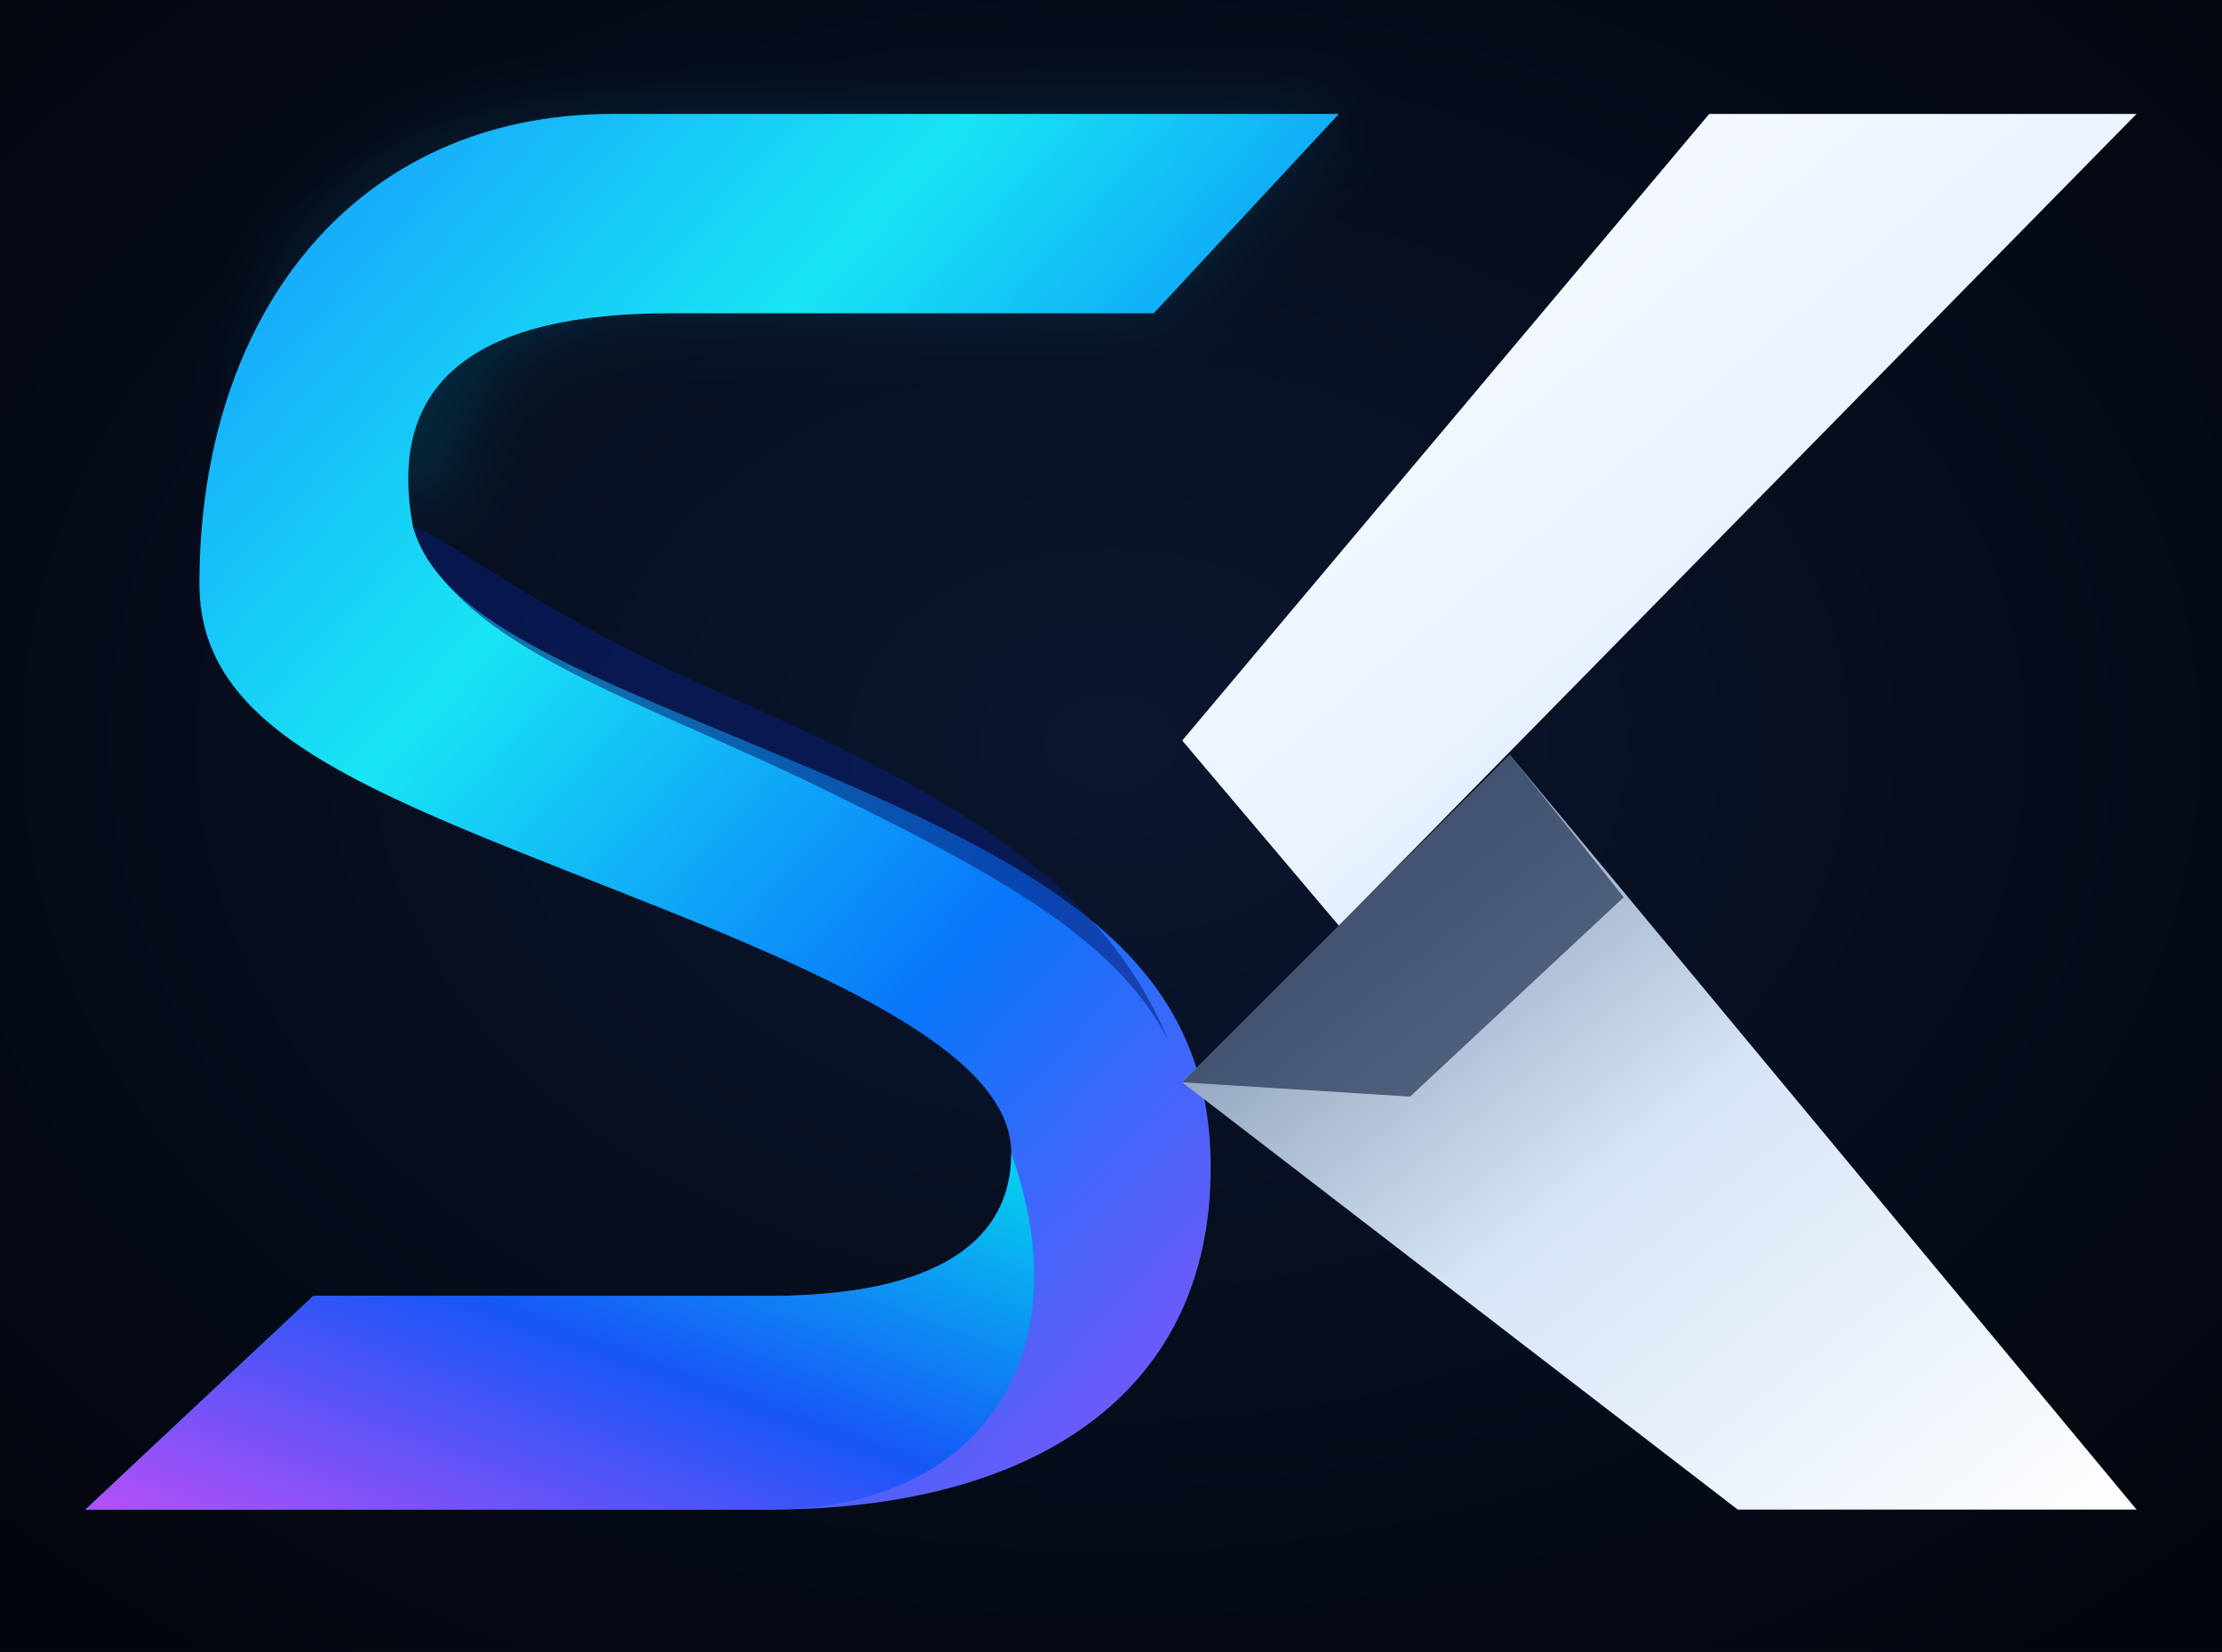
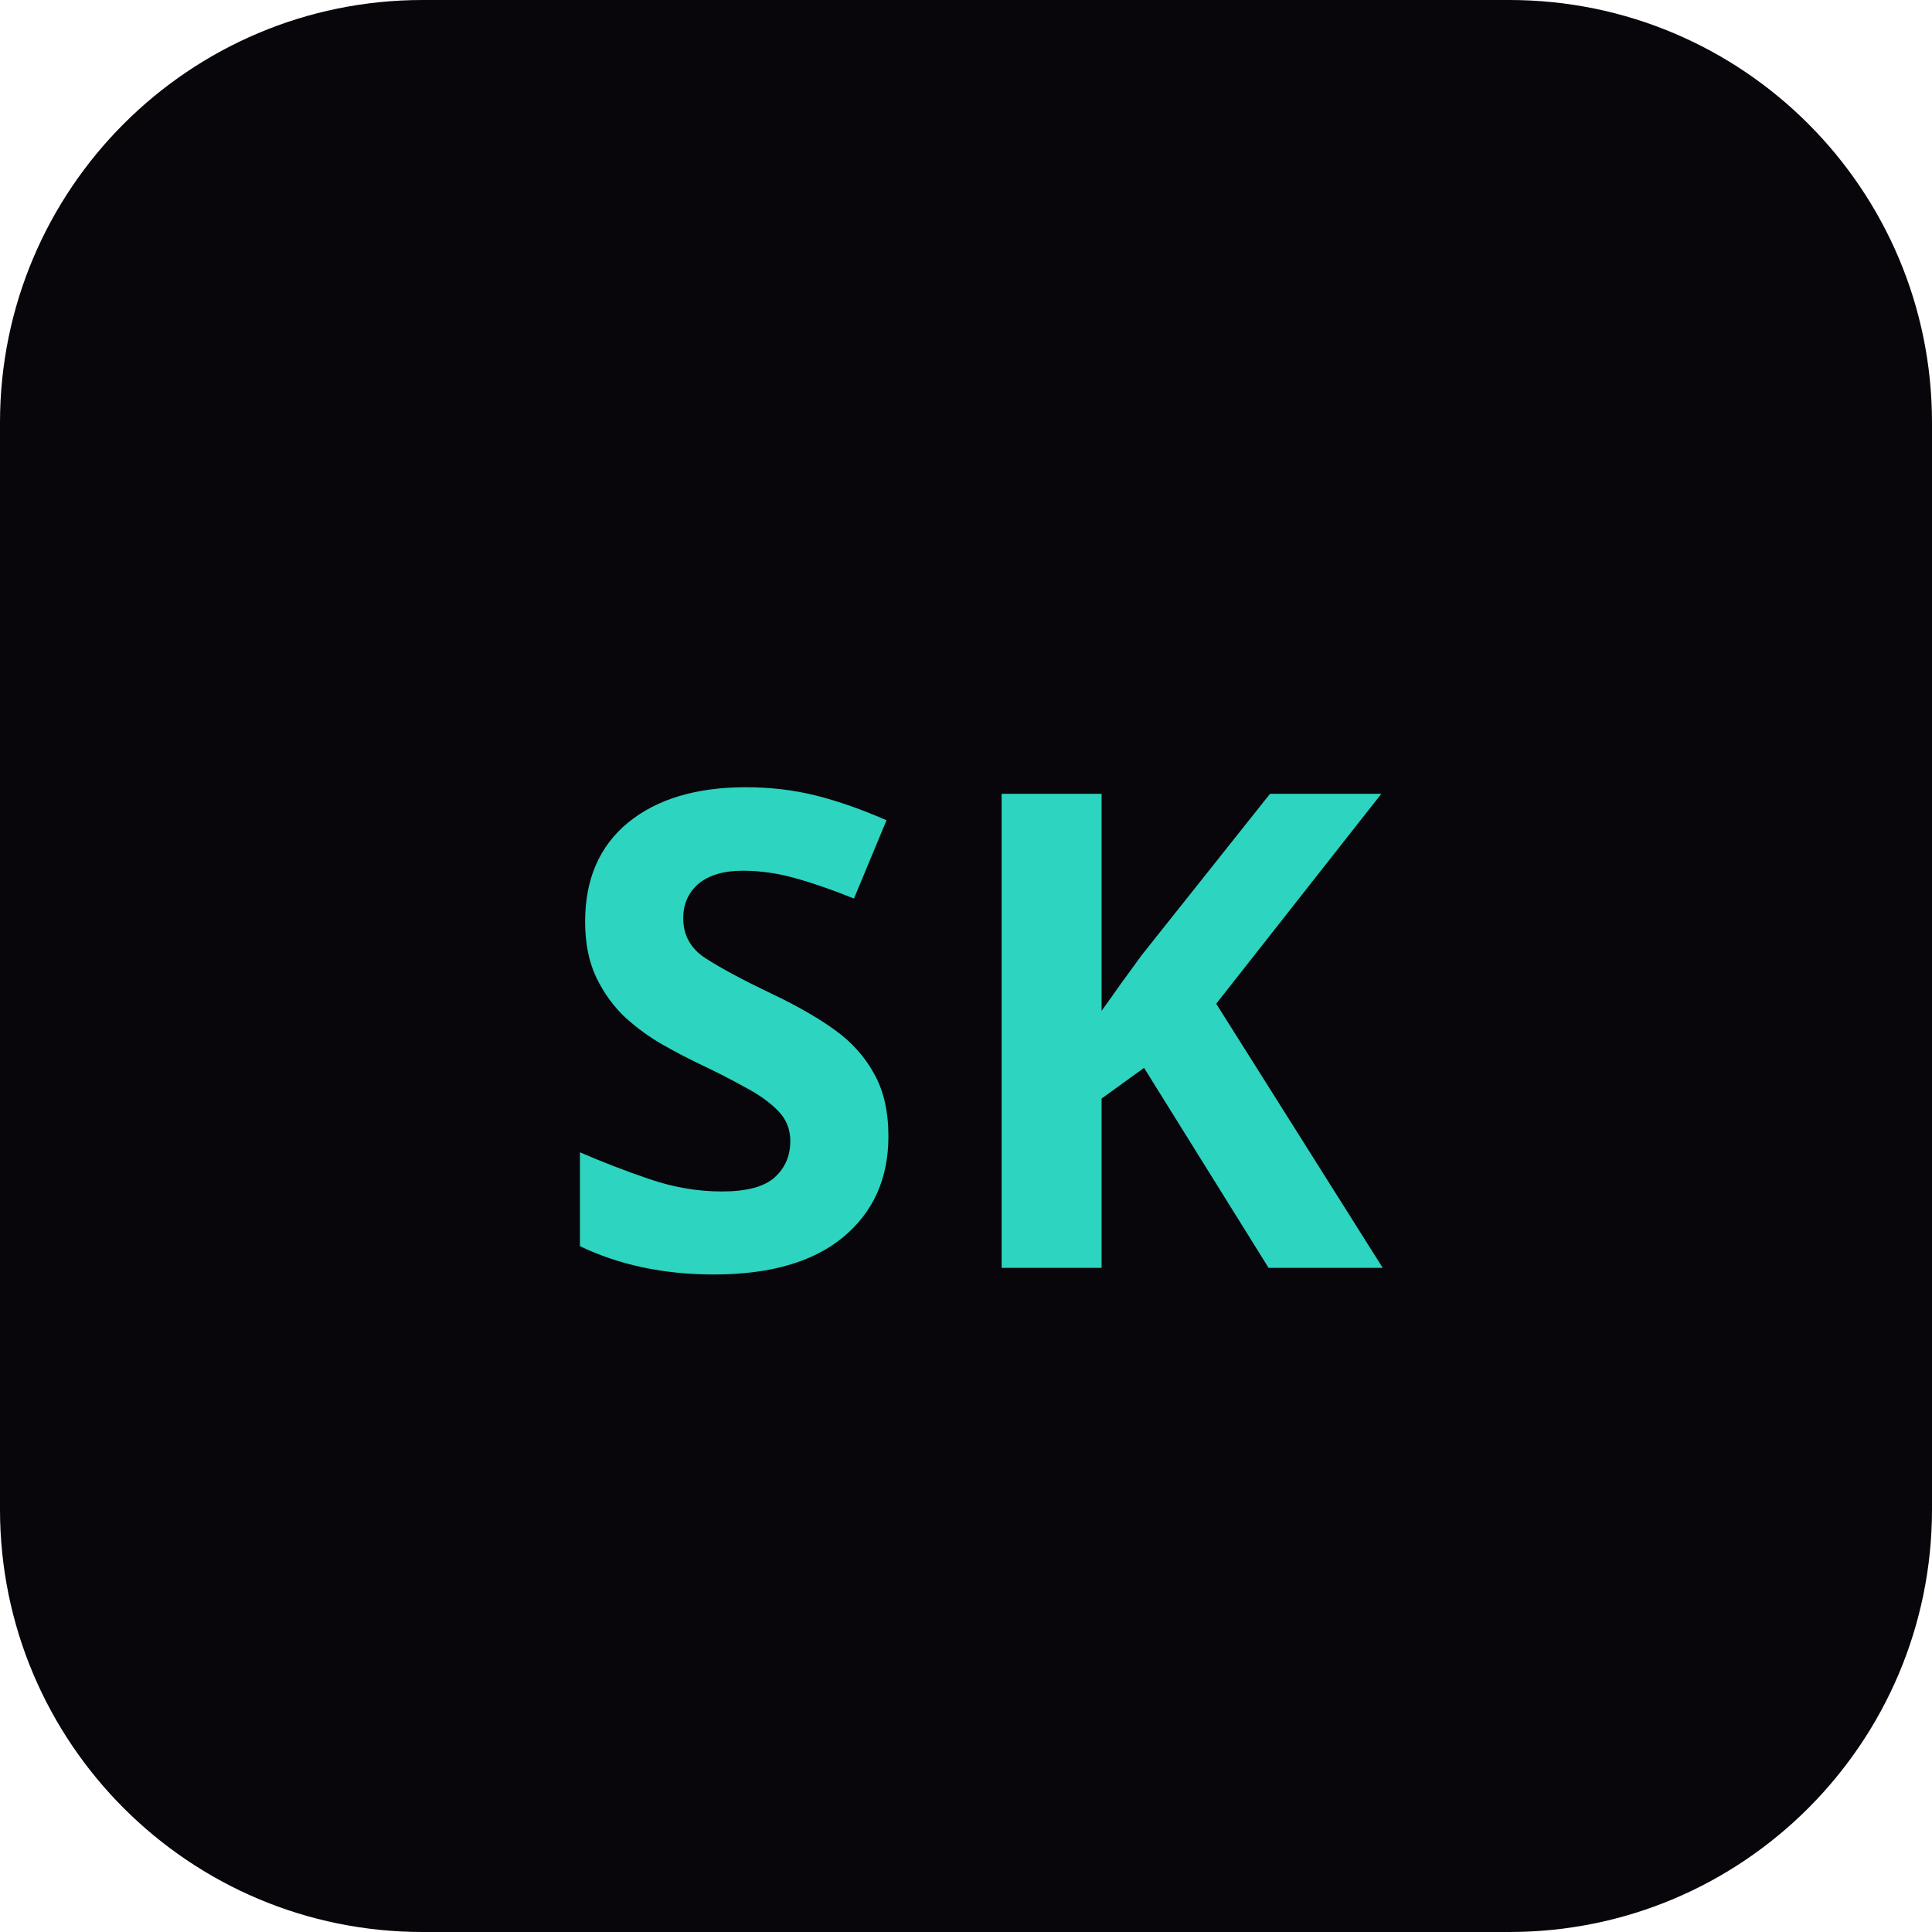
- <svg xmlns="http://www.w3.org/2000/svg" viewBox="220 260 780 580" role="img" aria-label="SK">
-   <defs>
-     <linearGradient id="sGradient" x1="0" y1="0" x2="1" y2="1">
-       <stop offset="0%" stop-color="#1688FF" />
-       <stop offset="35%" stop-color="#18E5F4" />
-       <stop offset="65%" stop-color="#0876FA" />
-       <stop offset="100%" stop-color="#A54BFA" />
-     </linearGradient>
-     <linearGradient id="sLower" x1="0" y1="1" x2="1" y2="0">
-       <stop offset="0%" stop-color="#B650F7" />
-       <stop offset="50%" stop-color="#1756F7" />
-       <stop offset="100%" stop-color="#02D8ED" />
-     </linearGradient>
-     <linearGradient id="kGradient" x1="0" y1="0" x2="1" y2="1">
-       <stop offset="0%" stop-color="#FFFFFF" />
-       <stop offset="55%" stop-color="#E9F2FF" />
-       <stop offset="100%" stop-color="#9AAFCB" />
-     </linearGradient>
-     <linearGradient id="kLower" x1="0" y1="0" x2="1" y2="1">
-       <stop offset="0%" stop-color="#657A99" />
-       <stop offset="50%" stop-color="#D6E5F7" />
-       <stop offset="100%" stop-color="#FFFFFF" />
-     </linearGradient>
-     <radialGradient id="background" cx="50%" cy="45%" r="70%">
-       <stop offset="0%" stop-color="#0B1730" />
-       <stop offset="100%" stop-color="#02050D" />
-     </radialGradient>
-     <filter id="glow" x="-30%" y="-30%" width="160%" height="160%">
-       <feGaussianBlur stdDeviation="12" />
-     </filter>
-   </defs>
-   <rect x="220" y="260" width="780" height="580" fill="url(#background)" />
-   <path d="M310 420 Q310 300 450 300            H690 L625 370 H460            Q380 370 380 440Z" fill="#00CFFF" opacity=".13" filter="url(#glow)" />
-   <path d="M290 465        C290 370 345 300 435 300        H690        L625 370        H455        C390 370 355 392 365 445        C375 480 430 498 505 530        C595 568 645 600 645 670        C645 750 582 790 490 790        H250        L330 715        H490        C550 715 575 695 575 665        C575 635 530 610 455 580        C355 540 290 520 290 465Z" fill="url(#sGradient)" />
-   <path d="M250 790        L330 715        H490        C550 715 575 695 575 665        C600 735 565 790 490 790Z" fill="url(#sLower)" />
-   <path d="M365 445        C380 488 445 505 515 540        C570 567 612 590 630 625        C605 565 545 535 470 502        C405 473 380 450 365 445Z" fill="#071D72" opacity=".55" />
-   <path d="M820 300        H970        L690 585        L635 520Z" fill="url(#kGradient)" />
-   <path d="M690 585        L750 525        L970 790        H830        L635 640Z" fill="url(#kLower)" />
-   <path d="M690 585 L750 525        L790 575 L715 645        L635 640Z" fill="#172A48" opacity=".65" />
+ <svg xmlns="http://www.w3.org/2000/svg" viewBox="0 0 64 64" role="img" aria-label="SK">
+   <rect width="64" height="64" rx="14" fill="#08060a" />
+   <text x="32" y="42" text-anchor="middle" font-family="system-ui, sans-serif" font-size="22" font-weight="700" letter-spacing="0.04em" fill="#2dd4bf">SK</text>
</svg>
